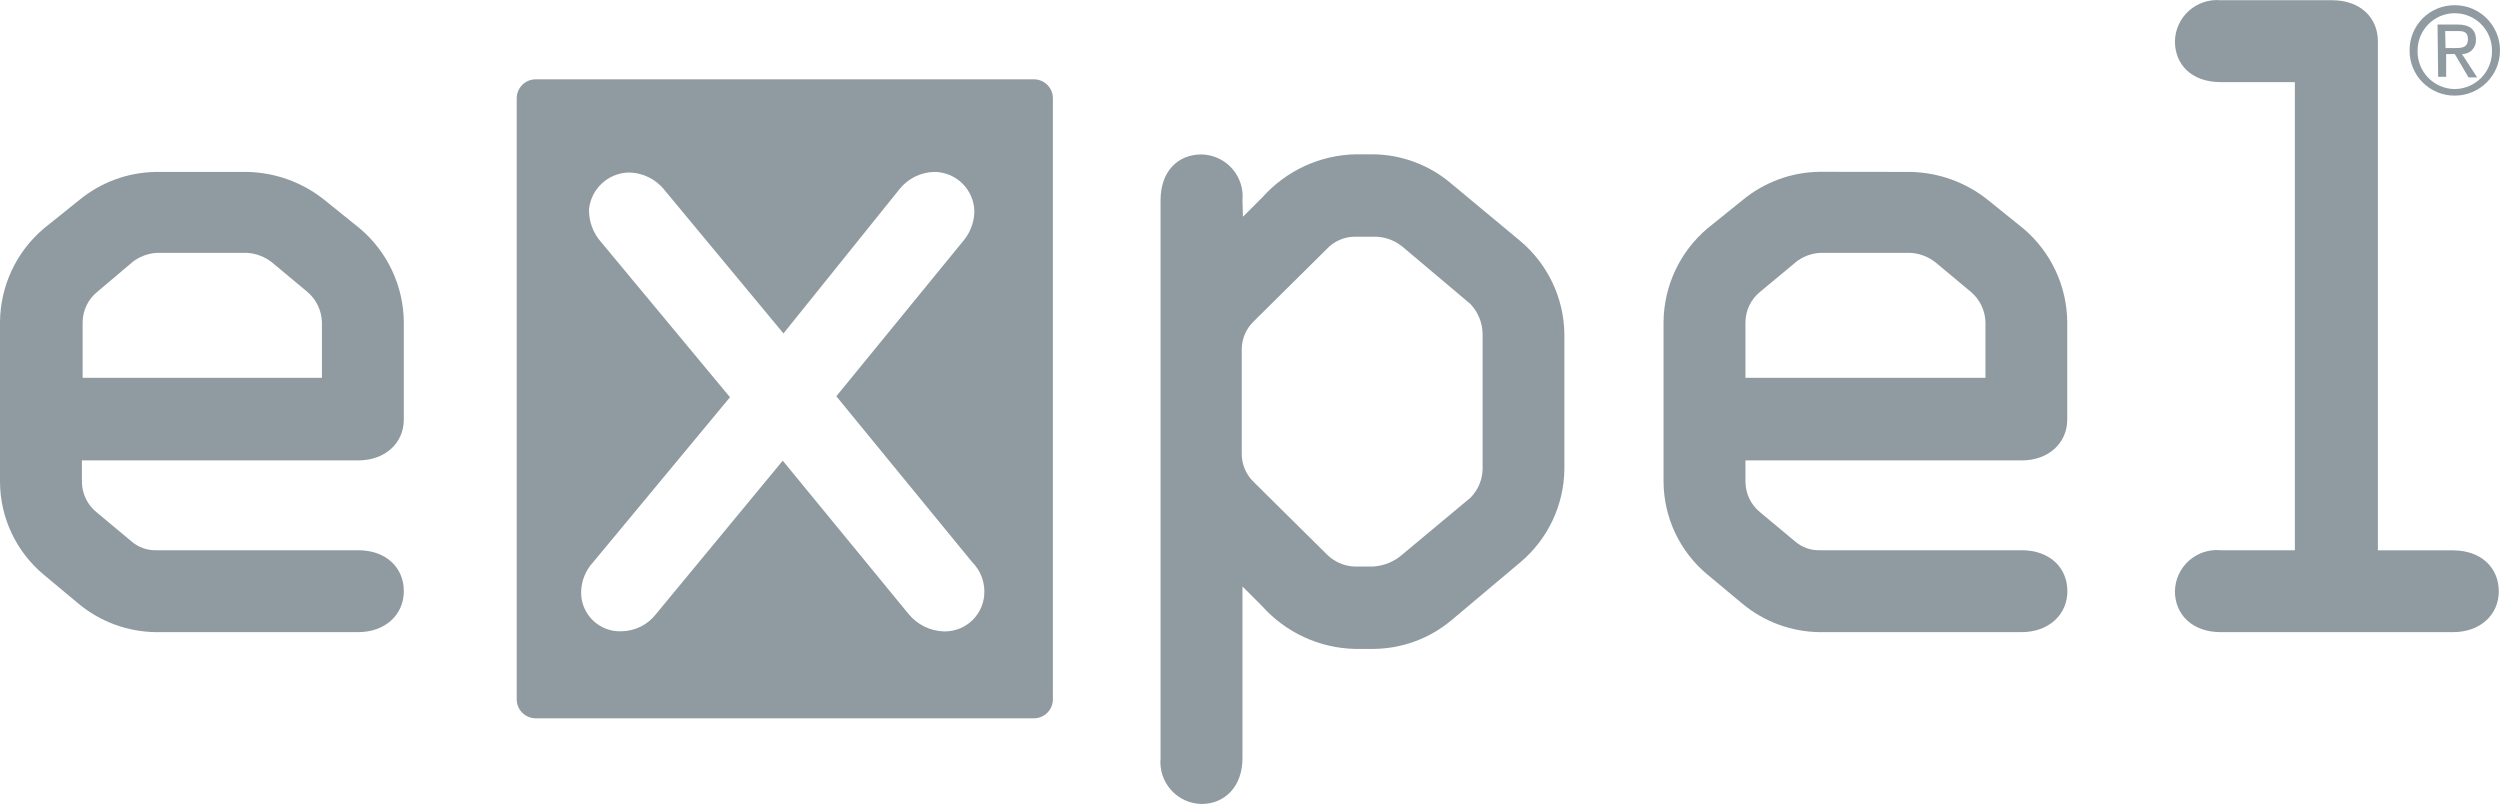
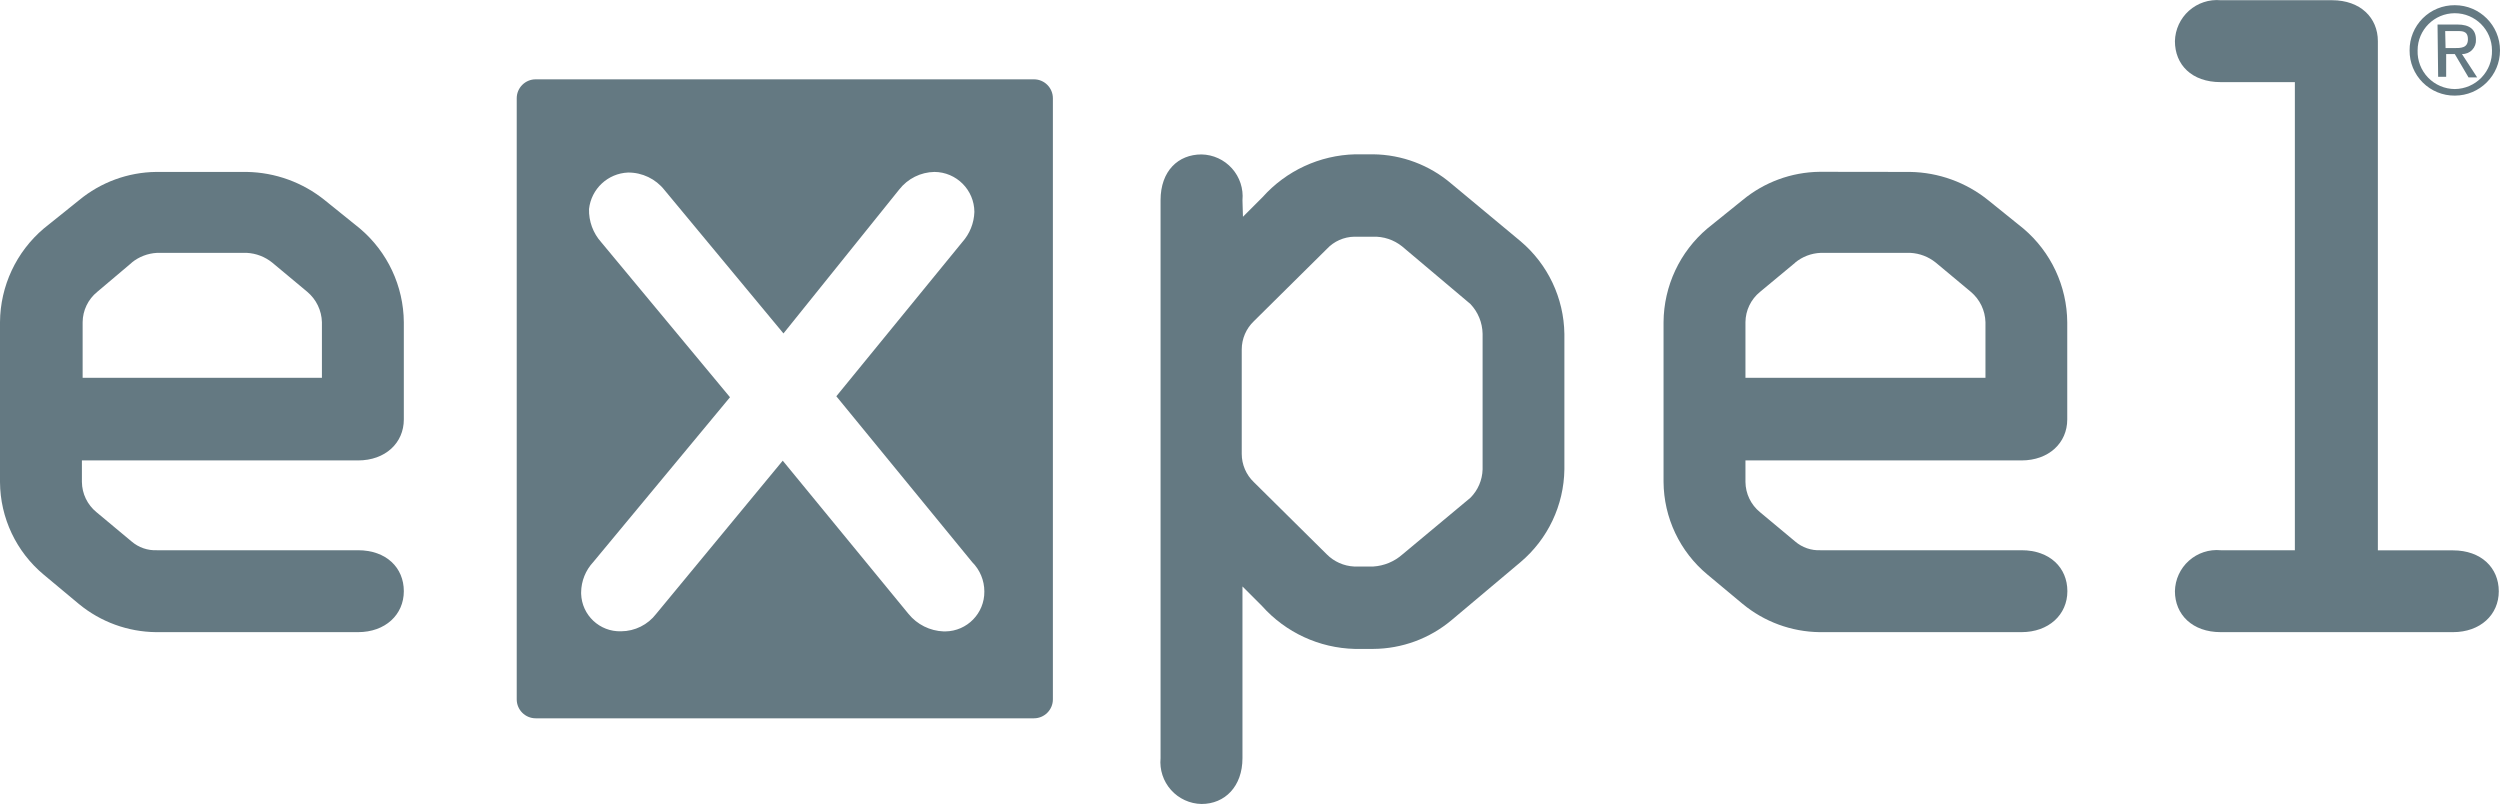
<svg xmlns="http://www.w3.org/2000/svg" id="Layer_1" data-name="Layer 1" width="2.86in" height="0.92in" viewBox="0 0 205.72 66.14">
-   <defs>
-     <style>.cls-1{fill:#8f9ba1;}.cls-2{fill:#8f9ba1;}</style>
-   </defs>
  <g id="_3fed3bff-f496-4f10-ab30-9bf7228c9af2" data-name="3fed3bff-f496-4f10-ab30-9bf7228c9af2">
    <g id="b98b3951-c4a9-468c-bc36-474d00def6ce">
-       <path class="cls-1" d="M20.31,14.13a10.5,10.5,0,0,1,6.42,2.33l2.89,2.33a10.2,10.2,0,0,1,3.61,7.71v8c0,1.93-1.52,3.37-3.77,3.37H6.74v1.77a3.25,3.25,0,0,0,1.2,2.49l2.89,2.41a3,3,0,0,0,2.09.72H29.46c2.33,0,3.77,1.44,3.77,3.37S31.71,52,29.46,52H12.84A10.14,10.14,0,0,1,6.5,49.69L3.61,47.28A10,10,0,0,1,0,39.65V26.49a10.2,10.2,0,0,1,3.61-7.71L6.5,16.46a10.14,10.14,0,0,1,6.34-2.33ZM10.84,21.6,8,24a3.25,3.25,0,0,0-1.2,2.49v4.58H26.49V26.49A3.38,3.38,0,0,0,25.29,24L22.4,21.59a3.63,3.63,0,0,0-2.09-.8H12.92a3.6,3.6,0,0,0-2.08.8Z" />
-       <path class="cls-2" d="M85.08,6.51h-41a1.56,1.56,0,0,0-1.56,1.56h0V57.53a1.56,1.56,0,0,0,1.56,1.56h41a1.56,1.56,0,0,0,1.56-1.56V8.07A1.56,1.56,0,0,0,85.08,6.51ZM77.65,51.94a3.91,3.91,0,0,1-2.89-1.44L64.41,37.89,54,50.49a3.66,3.66,0,0,1-2.89,1.44,3.19,3.19,0,0,1-3.29-3.09v-.12a3.72,3.72,0,0,1,1-2.49L60.07,32.67,49.47,19.91a3.93,3.93,0,0,1-1-2.73,3.37,3.37,0,0,1,3.21-3,3.78,3.78,0,0,1,3,1.44l9.79,11.8L74,15.57a3.76,3.76,0,0,1,2.89-1.44,3.31,3.31,0,0,1,3.29,3.29,3.91,3.91,0,0,1-1,2.49L68.82,32.59,80,46.24a3.41,3.41,0,0,1,1,2.41,3.25,3.25,0,0,1-3.21,3.29Z" />
-       <path class="cls-1" d="M102.28,17.82l1.61-1.61a10.58,10.58,0,0,1,7.63-3.53H113a10.07,10.07,0,0,1,6.42,2.41l5.7,4.74a10.17,10.17,0,0,1,3.61,7.63V38.61a10.17,10.17,0,0,1-3.61,7.63L119.46,51A10.11,10.11,0,0,1,113,53.38h-1.52a10.58,10.58,0,0,1-7.63-3.53l-1.61-1.61V62.37c0,2.33-1.45,3.77-3.37,3.77a3.45,3.45,0,0,1-3.37-3.77V16.46c0-2.41,1.45-3.77,3.37-3.77a3.45,3.45,0,0,1,3.37,3.77Zm6.9,2.65-6,5.94a3.22,3.22,0,0,0-1,2.33v8.59a3.22,3.22,0,0,0,1,2.33l6,5.94a3.41,3.41,0,0,0,2.25,1H113a4,4,0,0,0,2.41-1L121,40.94a3.44,3.44,0,0,0,1-2.33V27.45A3.66,3.66,0,0,0,121,25l-5.62-4.74a3.64,3.64,0,0,0-2.41-.8h-1.52A3.17,3.17,0,0,0,109.18,20.47Z" />
-       <path class="cls-1" d="M157.19,14.13a10.5,10.5,0,0,1,6.42,2.33l2.89,2.33a10.2,10.2,0,0,1,3.61,7.71v8c0,1.93-1.52,3.37-3.77,3.37H143.63v1.77a3.25,3.25,0,0,0,1.2,2.49l2.89,2.41a3,3,0,0,0,2.09.72h16.54c2.33,0,3.77,1.44,3.77,3.37S168.59,52,166.34,52H149.73a10.14,10.14,0,0,1-6.34-2.33l-2.89-2.41a10,10,0,0,1-3.61-7.63V26.49a10.2,10.2,0,0,1,3.61-7.71l2.89-2.33a10.14,10.14,0,0,1,6.34-2.33Zm-9.47,7.47L144.83,24a3.25,3.25,0,0,0-1.2,2.49v4.58h19.75V26.49a3.38,3.38,0,0,0-1.2-2.49l-2.89-2.41a3.63,3.63,0,0,0-2.09-.8h-7.38a3.52,3.52,0,0,0-2.1.8Z" />
-       <path class="cls-1" d="M191.9,0c2.33,0,3.77,1.44,3.77,3.37v41.9h6.18c2.33,0,3.77,1.44,3.77,3.37S204.1,52,201.85,52H182.74c-2.33,0-3.77-1.44-3.77-3.37a3.45,3.45,0,0,1,3.77-3.37h6.1V6.74h-6.1c-2.41,0-3.77-1.45-3.77-3.37A3.46,3.46,0,0,1,182.74,0Z" />
+       <path fill="#647982" d="M20.31,14.13a10.5,10.5,0,0,1,6.42,2.33l2.89,2.33a10.2,10.2,0,0,1,3.61,7.71v8c0,1.93-1.52,3.37-3.77,3.37H6.74v1.77a3.25,3.25,0,0,0,1.2,2.49l2.89,2.41a3,3,0,0,0,2.09.72H29.46c2.33,0,3.77,1.44,3.77,3.37S31.71,52,29.46,52H12.84A10.14,10.14,0,0,1,6.5,49.69L3.61,47.28A10,10,0,0,1,0,39.65V26.49a10.2,10.2,0,0,1,3.61-7.71L6.5,16.46a10.14,10.14,0,0,1,6.34-2.33ZM10.84,21.6,8,24a3.25,3.25,0,0,0-1.2,2.49v4.58H26.49V26.49A3.38,3.38,0,0,0,25.29,24L22.4,21.59a3.63,3.63,0,0,0-2.09-.8H12.92a3.6,3.6,0,0,0-2.08.8Z" />
+       <path fill="#647982" d="M85.08,6.51h-41a1.56,1.56,0,0,0-1.56,1.56h0V57.53a1.56,1.56,0,0,0,1.56,1.56h41a1.56,1.56,0,0,0,1.56-1.56V8.07A1.56,1.56,0,0,0,85.08,6.51ZM77.65,51.94a3.91,3.91,0,0,1-2.89-1.44L64.41,37.89,54,50.49a3.66,3.66,0,0,1-2.89,1.44,3.19,3.19,0,0,1-3.29-3.09v-.12a3.72,3.72,0,0,1,1-2.49L60.07,32.67,49.47,19.91a3.93,3.93,0,0,1-1-2.73,3.37,3.37,0,0,1,3.21-3,3.78,3.78,0,0,1,3,1.44l9.79,11.8L74,15.57a3.76,3.76,0,0,1,2.89-1.44,3.31,3.31,0,0,1,3.29,3.29,3.91,3.91,0,0,1-1,2.49L68.82,32.59,80,46.24a3.41,3.41,0,0,1,1,2.41,3.25,3.25,0,0,1-3.21,3.29Z" />
+       <path fill="#647982" d="M102.28,17.82l1.61-1.61a10.58,10.58,0,0,1,7.63-3.53H113a10.07,10.07,0,0,1,6.42,2.41l5.7,4.74a10.17,10.17,0,0,1,3.61,7.63V38.61a10.17,10.17,0,0,1-3.61,7.63L119.46,51A10.11,10.11,0,0,1,113,53.38h-1.52a10.58,10.58,0,0,1-7.63-3.53l-1.61-1.61V62.37c0,2.33-1.45,3.77-3.37,3.77a3.45,3.45,0,0,1-3.37-3.77V16.46c0-2.41,1.45-3.77,3.37-3.77a3.45,3.45,0,0,1,3.37,3.77Zm6.9,2.65-6,5.94a3.22,3.22,0,0,0-1,2.33v8.59a3.22,3.22,0,0,0,1,2.33l6,5.94a3.41,3.41,0,0,0,2.25,1H113a4,4,0,0,0,2.41-1L121,40.94a3.44,3.44,0,0,0,1-2.33V27.45A3.66,3.66,0,0,0,121,25l-5.62-4.74a3.64,3.64,0,0,0-2.41-.8h-1.52A3.17,3.17,0,0,0,109.18,20.47Z" />
+       <path fill="#647982" d="M157.19,14.13a10.5,10.5,0,0,1,6.42,2.33l2.89,2.33a10.2,10.2,0,0,1,3.61,7.71v8c0,1.93-1.52,3.37-3.77,3.37H143.63v1.77a3.25,3.25,0,0,0,1.2,2.49l2.89,2.41a3,3,0,0,0,2.09.72h16.54c2.33,0,3.77,1.44,3.77,3.37S168.59,52,166.34,52H149.73a10.14,10.14,0,0,1-6.34-2.33l-2.89-2.41a10,10,0,0,1-3.61-7.63V26.49a10.2,10.2,0,0,1,3.61-7.71l2.89-2.33a10.14,10.14,0,0,1,6.34-2.33Zm-9.47,7.47L144.83,24a3.25,3.25,0,0,0-1.2,2.49v4.58h19.75V26.49a3.38,3.38,0,0,0-1.2-2.49l-2.89-2.41a3.63,3.63,0,0,0-2.09-.8h-7.38a3.52,3.52,0,0,0-2.1.8Z" />
+       <path fill="#647982" d="M191.9,0c2.33,0,3.77,1.44,3.77,3.37v41.9h6.18c2.33,0,3.77,1.44,3.77,3.37S204.1,52,201.85,52H182.74c-2.33,0-3.77-1.44-3.77-3.37a3.45,3.45,0,0,1,3.77-3.37h6.1V6.74h-6.1c-2.41,0-3.77-1.45-3.77-3.37A3.46,3.46,0,0,1,182.74,0Z" />
    </g>
  </g>
-   <path class="cls-1" d="M202,.41a3.72,3.72,0,0,1,0,7.44,3.69,3.69,0,0,1-3.72-3.72A3.69,3.69,0,0,1,202,.41Zm0,6.9a3.09,3.09,0,0,0,3.06-3.18,3.06,3.06,0,1,0-6.12,0A3.08,3.08,0,0,0,202,7.31ZM200.58,2h1.64c1,0,1.52.41,1.52,1.24a1.12,1.12,0,0,1-1.15,1.19l1.25,1.92h-.71L202,4.43h-.71V6.3h-.66Zm.66,1.94h.68c.59,0,1.16,0,1.16-.73s-.52-.67-1-.67h-.87Z" />
+   <path fill="#647982" d="M202,.41a3.72,3.72,0,0,1,0,7.44,3.69,3.69,0,0,1-3.72-3.72A3.69,3.69,0,0,1,202,.41Zm0,6.9a3.09,3.09,0,0,0,3.06-3.18,3.06,3.06,0,1,0-6.12,0A3.08,3.08,0,0,0,202,7.31ZM200.58,2h1.64c1,0,1.52.41,1.52,1.24a1.12,1.12,0,0,1-1.15,1.19l1.25,1.92h-.71L202,4.43h-.71V6.3h-.66Zm.66,1.94h.68c.59,0,1.16,0,1.16-.73s-.52-.67-1-.67h-.87Z" />
</svg>
